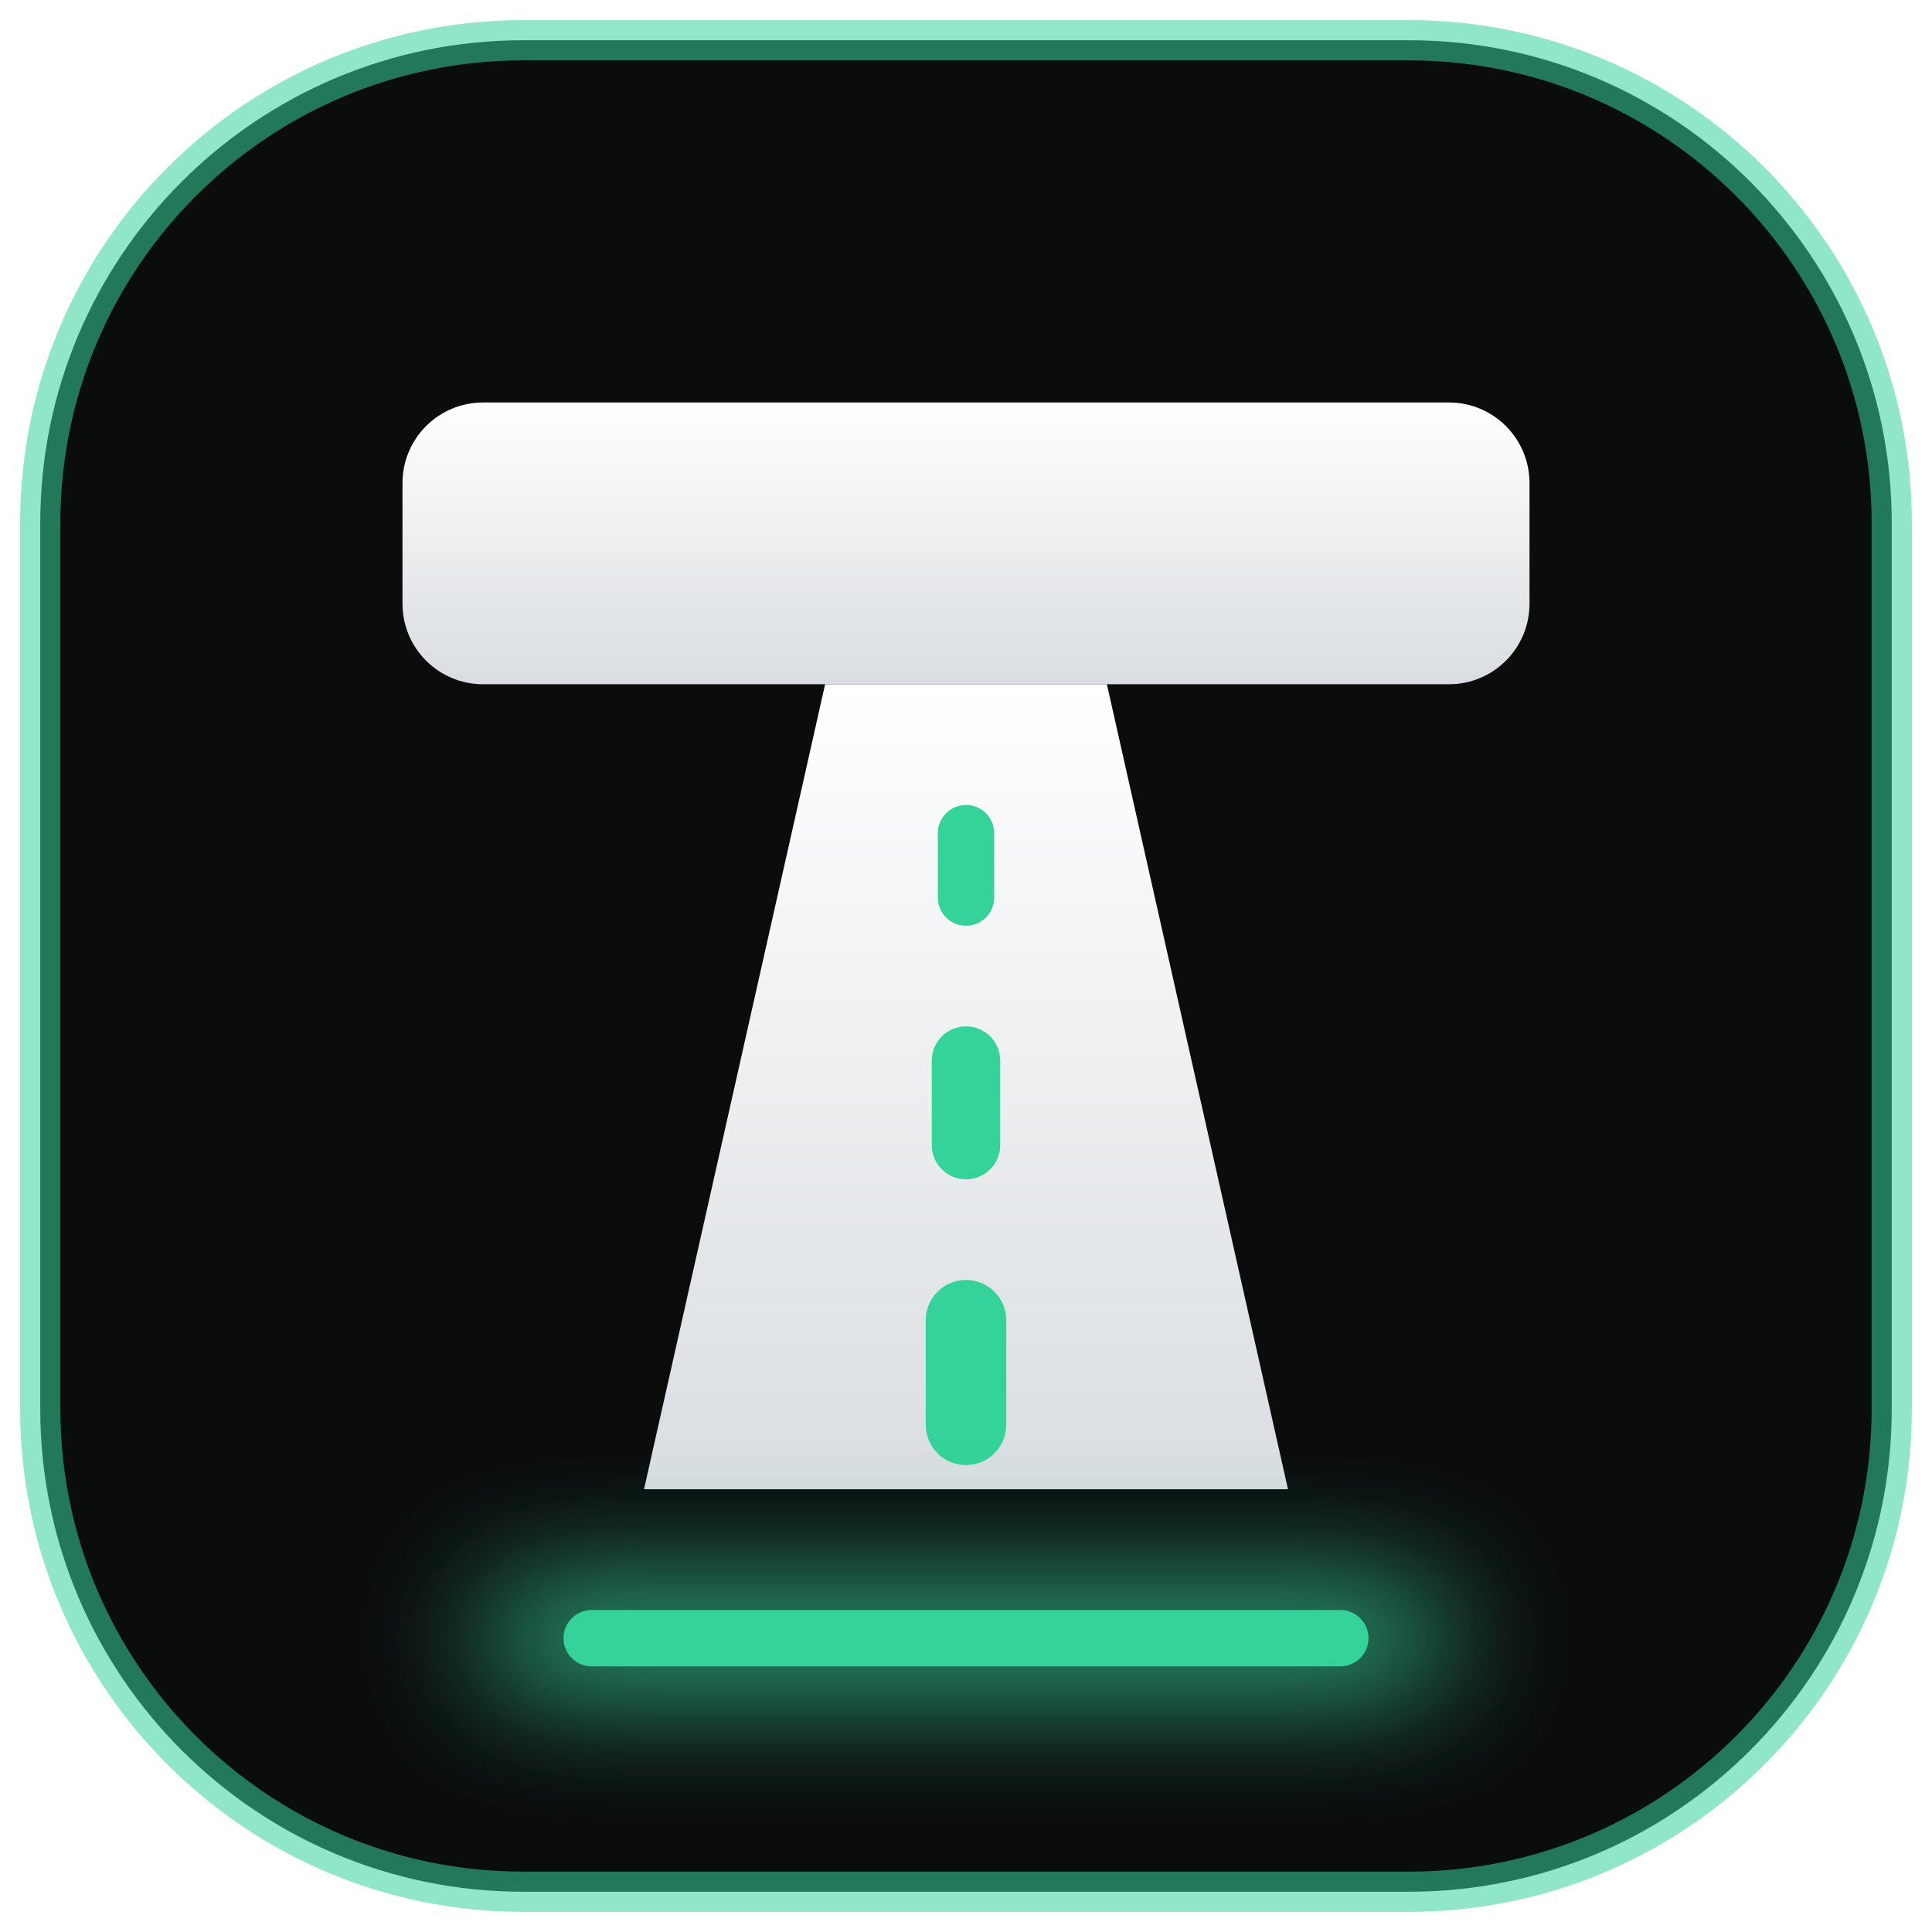
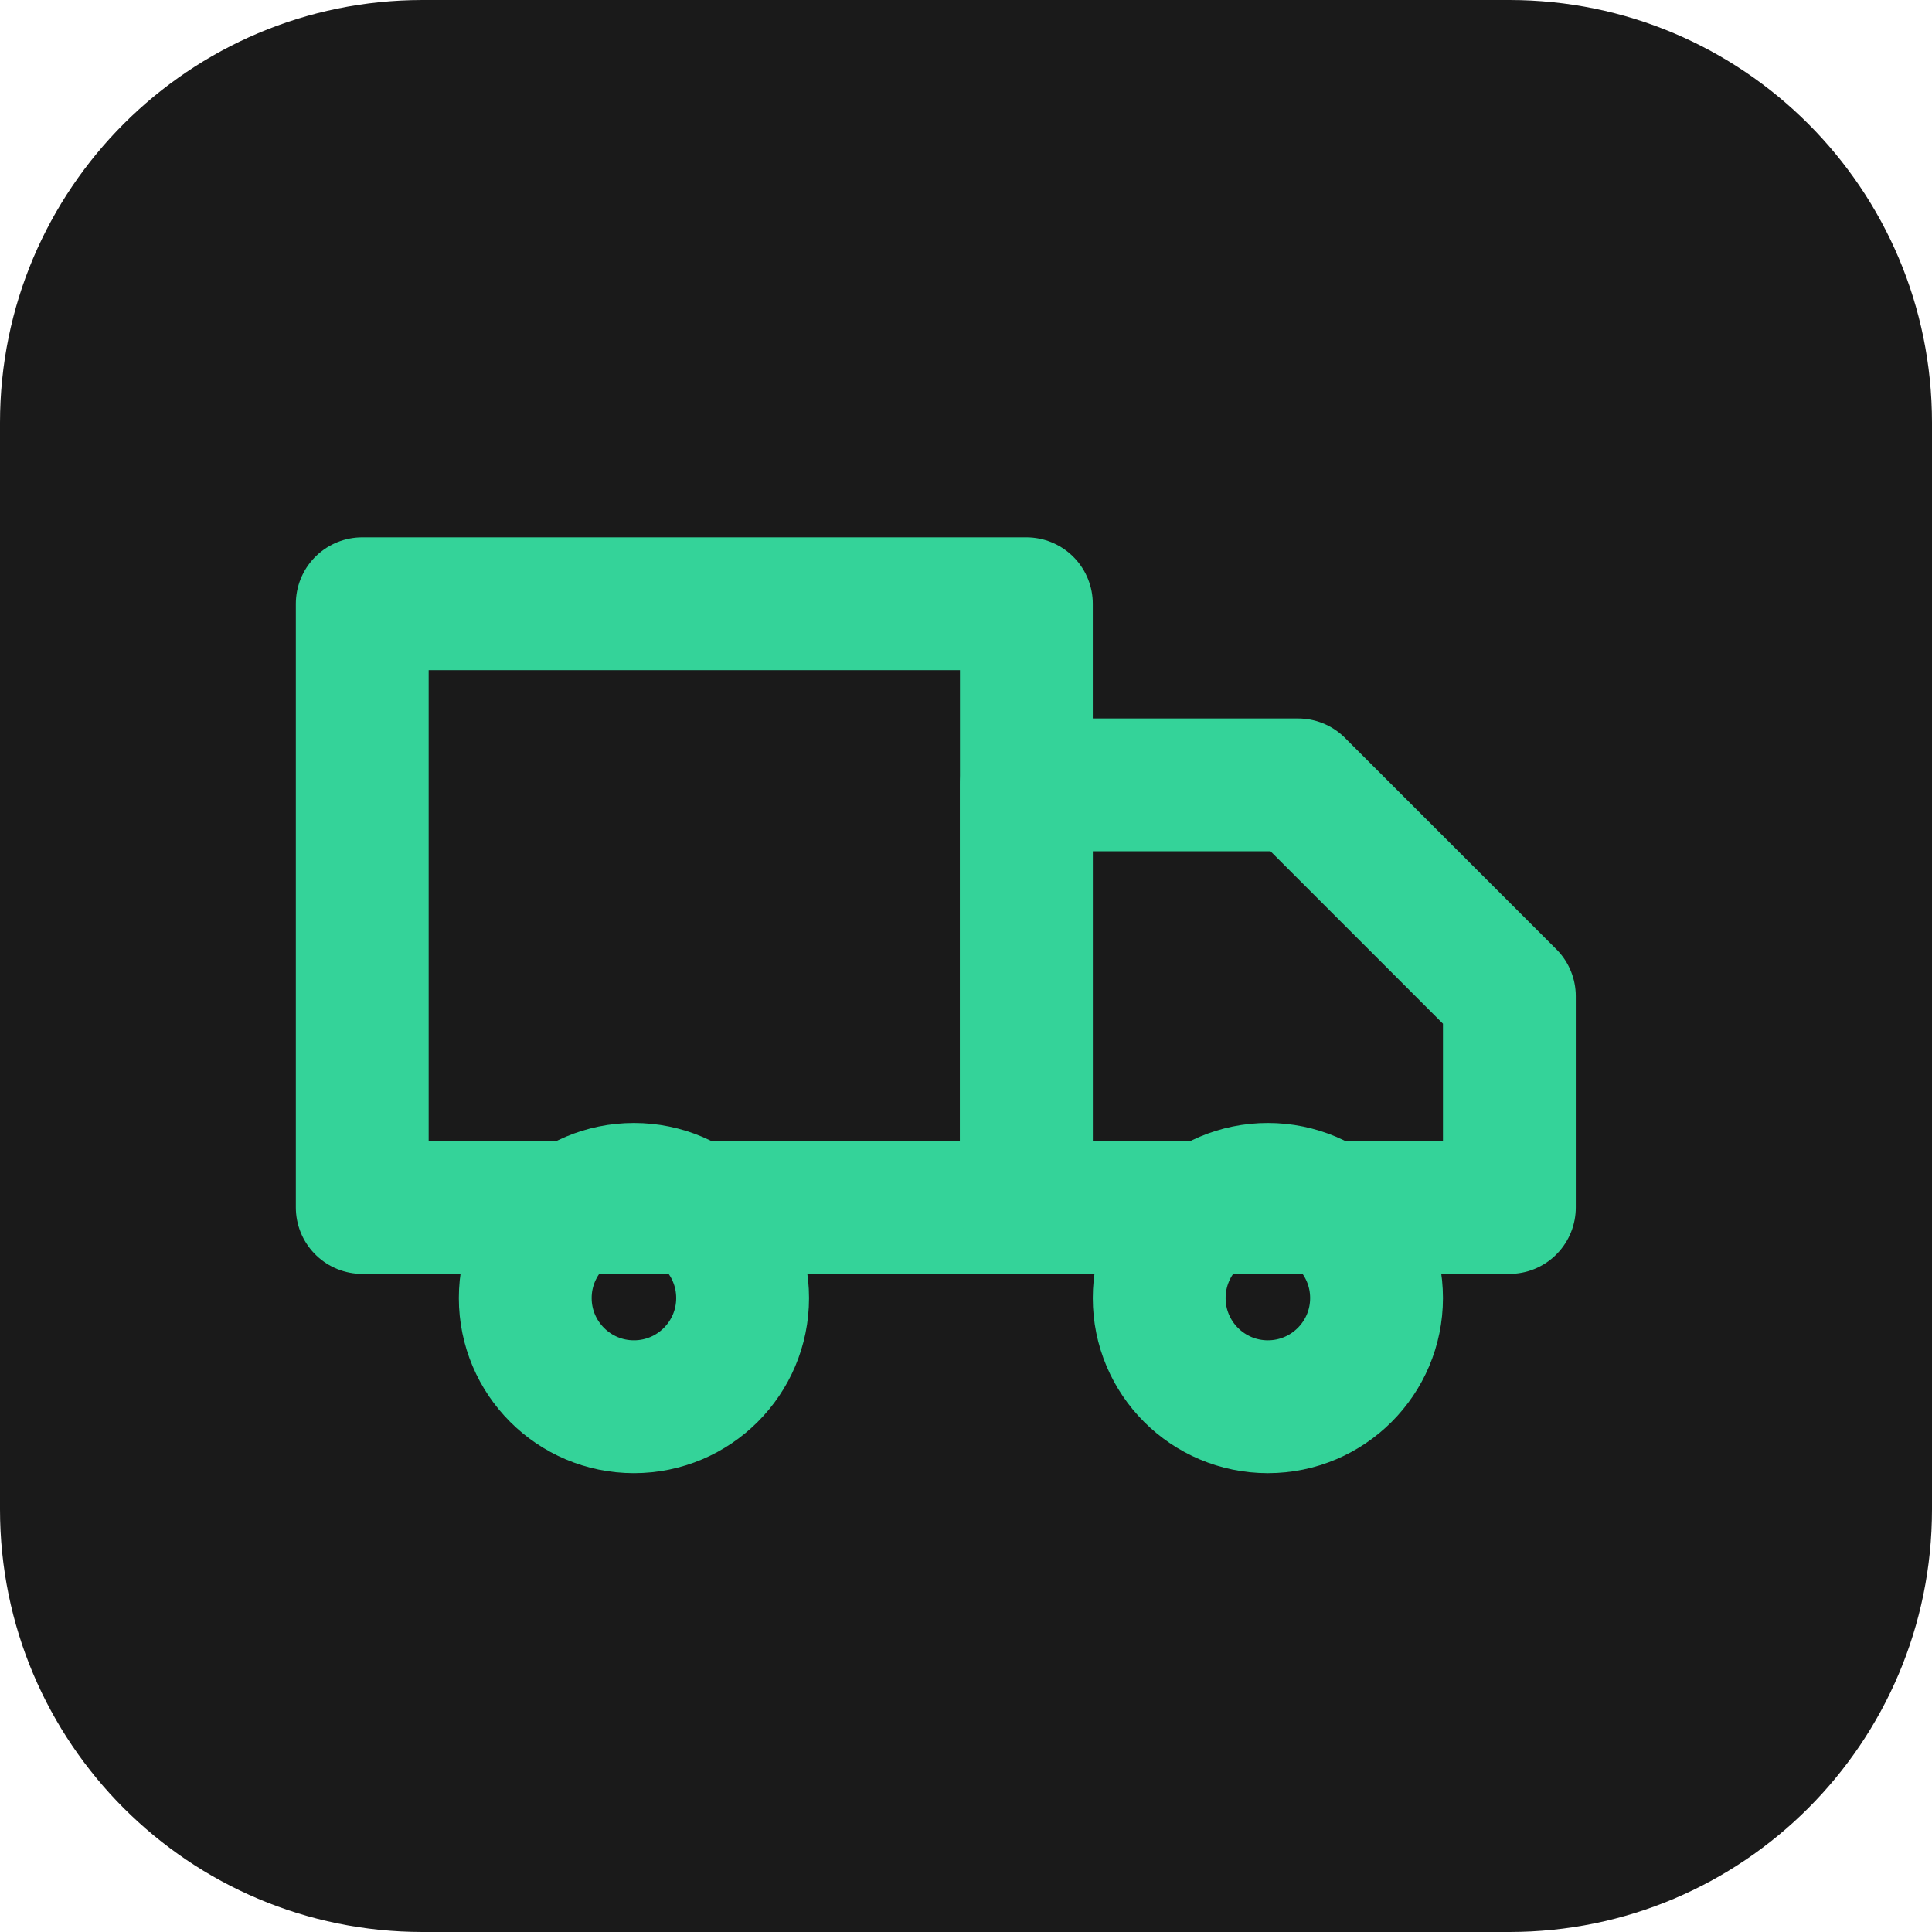
- <svg xmlns="http://www.w3.org/2000/svg" viewBox="0 0 48 48" role="img" aria-label="Trucksy">
-   <defs>
-     <filter id="g" x="-50%" y="-200%" width="200%" height="500%">
-       <feGaussianBlur stdDeviation="1.6" />
-     </filter>
-     <linearGradient id="road" x1="0" y1="0" x2="0" y2="1">
-       <stop offset="0" stop-color="#ffffff" />
-       <stop offset="1" stop-color="#d9dde1" />
-     </linearGradient>
-   </defs>
-   <rect x="1" y="1" width="46" height="46" rx="12" fill="#0b0c0c" stroke="#34D399" stroke-opacity=".55" />
-   <rect x="10" y="10" width="28" height="7" rx="2" fill="url(#road)" />
-   <path d="M20.5 17h7l4.5 20h-16z" fill="url(#road)" />
-   <rect x="23.3" y="20" width="1.4" height="3" rx=".7" fill="#34D399" />
-   <rect x="23.15" y="25.5" width="1.7" height="3.8" rx=".85" fill="#34D399" />
-   <rect x="23" y="31.8" width="2" height="4.6" rx="1" fill="#34D399" />
-   <rect x="12" y="39.6" width="24" height="2.2" rx="1.1" fill="#34D399" filter="url(#g)" />
-   <rect x="14" y="40" width="20" height="1.4" rx=".7" fill="#34D399" />
+ <svg xmlns="http://www.w3.org/2000/svg" viewBox="0 0 32 32">
+   <rect width="32" height="32" rx="7" fill="#1A1A1A" />
+   <g fill="none" stroke="#34D399" stroke-width="2.2" stroke-linecap="round" stroke-linejoin="round" transform="translate(4 4)">
+     <path d="M2 6h11v10H2z" />
+     <path d="M13 9h4.5L21 12.5V16h-8z" />
+     <circle cx="6.5" cy="17.5" r="1.8" />
+     <circle cx="17" cy="17.5" r="1.8" />
+   </g>
</svg>
